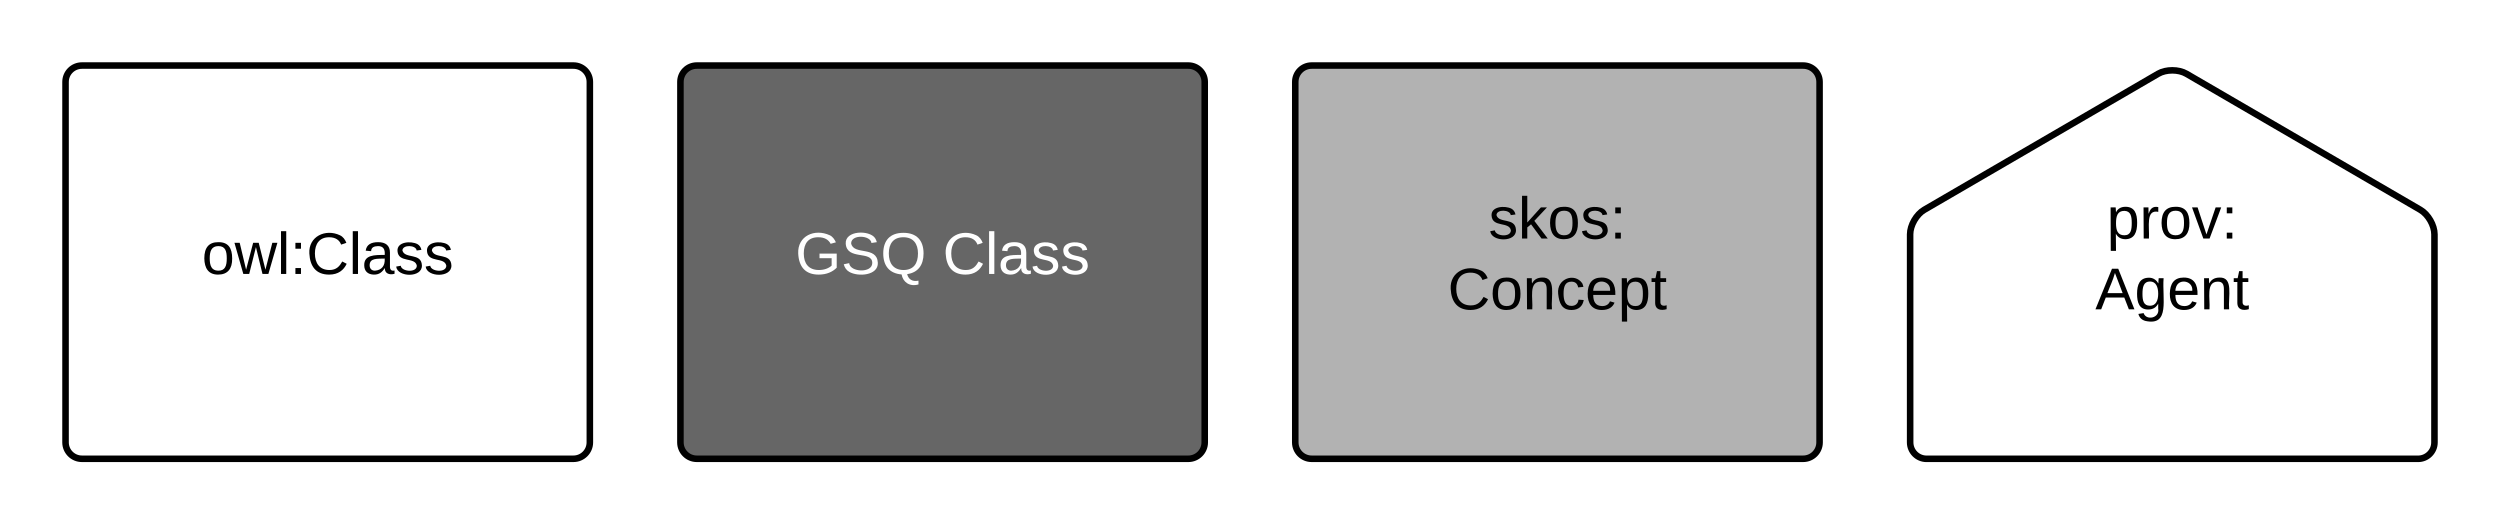
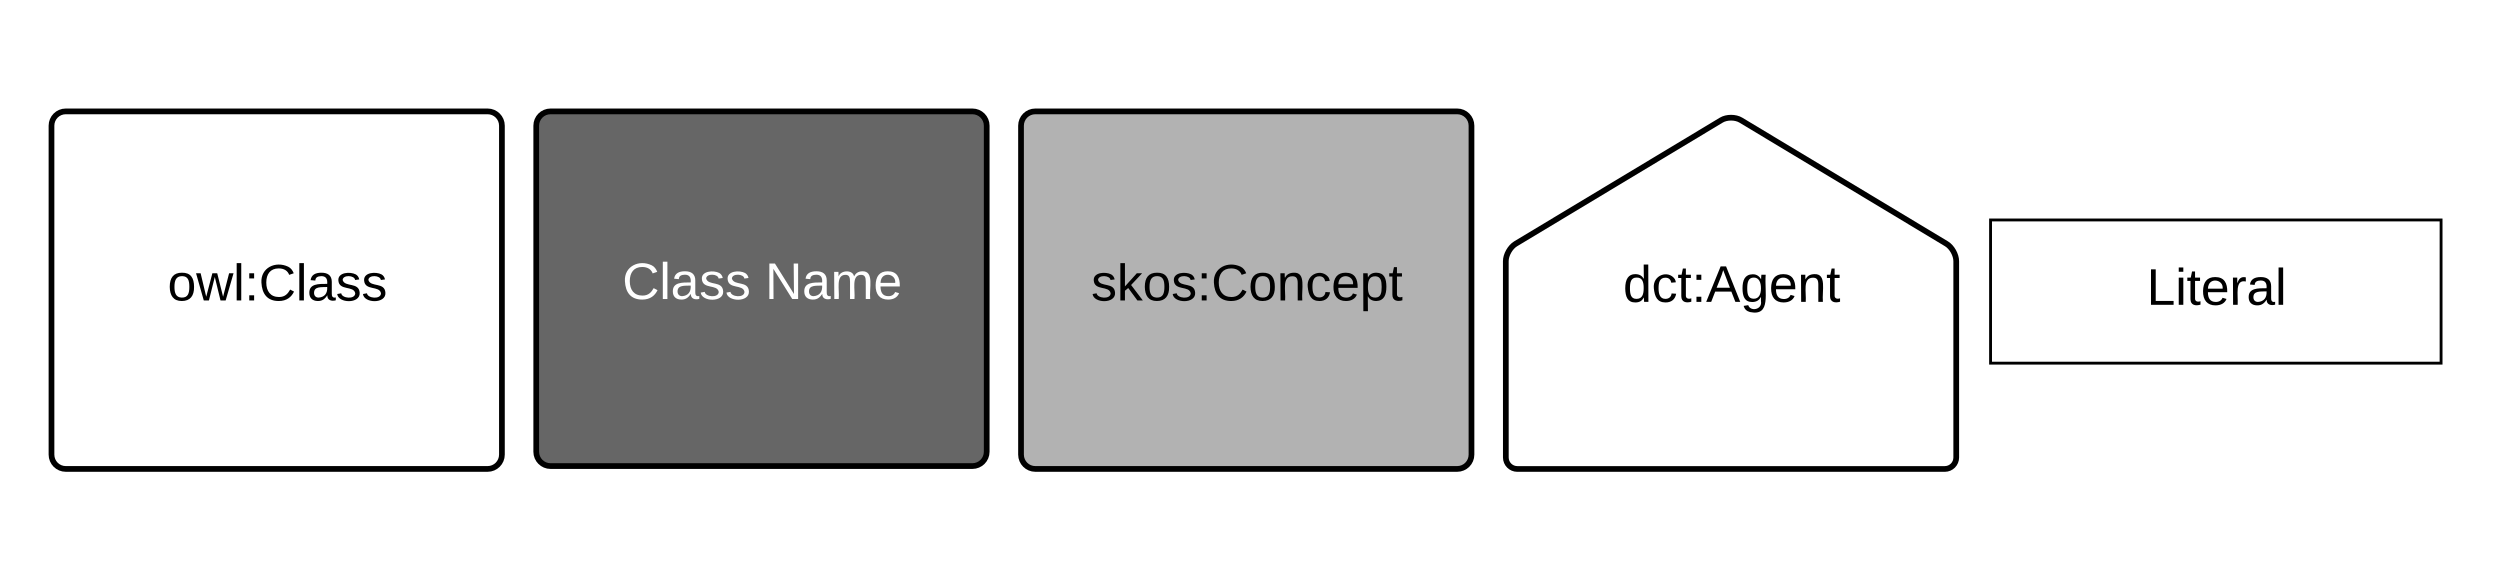
- <svg xmlns="http://www.w3.org/2000/svg" xmlns:ns1="lucid" xmlns:xlink="http://www.w3.org/1999/xlink" width="762.91" height="160">
-   <g transform="translate(-640 -207.6351)" ns1:page-tab-id="pMUIL7n9WfTJ">
+ <svg xmlns="http://www.w3.org/2000/svg" xmlns:ns1="lucid" xmlns:xlink="http://www.w3.org/1999/xlink" width="874" height="203">
+   <g transform="translate(-33 -465)" ns1:page-tab-id=".Q7NWnDmX2BC">
    <path d="M0 0h1870.4v1323.2H0z" fill="#fff" />
-     <path d="M1035.27 232.64c0-2.77 2.24-5 5-5h150c2.76 0 5 2.23 5 5v110c0 2.76-2.24 5-5 5h-150c-2.76 0-5-2.24-5-5z" stroke="#000" stroke-width="2" fill="#b2b2b2" />
-     <use xlink:href="#a" transform="matrix(1,0,0,1,1043.27,235.6351) translate(51 44.8)" />
-     <use xlink:href="#b" transform="matrix(1,0,0,1,1043.27,235.6351) translate(38.525 66.4)" />
-     <path d="M847.64 232.64c0-2.77 2.23-5 5-5h150c2.76 0 5 2.23 5 5v110c0 2.76-2.24 5-5 5h-150c-2.77 0-5-2.24-5-5z" stroke="#000" stroke-width="2" fill="#666" />
-     <use xlink:href="#c" transform="matrix(1,0,0,1,855.6351,235.6351) translate(27.05 55.6)" />
-     <use xlink:href="#d" transform="matrix(1,0,0,1,855.6351,235.6351) translate(72.05 55.6)" />
-     <path d="M660 232.64c0-2.77 2.24-5 5-5h150c2.76 0 5 2.23 5 5v110c0 2.76-2.24 5-5 5H665c-2.76 0-5-2.24-5-5z" stroke="#000" stroke-width="2" fill="#fff" />
-     <use xlink:href="#e" transform="matrix(1,0,0,1,668,235.6351) translate(33.6 55.6)" />
-     <path d="M1222.9 279.15c0-2.76 1.94-6.12 4.33-7.5l71.35-41.5c2.4-1.4 6.26-1.4 8.65 0l71.35 41.5c2.4 1.38 4.33 4.74 4.33 7.5v63.5c0 2.75-2.23 5-5 5h-150c-2.76 0-5-2.25-5-5z" stroke="#000" stroke-width="2" fill="#fff" />
-     <g>
-       <use xlink:href="#f" transform="matrix(1,0,0,1,1222.905,227.6351) translate(60.025 52.8)" />
-       <use xlink:href="#g" transform="matrix(1,0,0,1,1222.905,227.6351) translate(56.5 74.4)" />
-     </g>
+     <path d="M559.43 556.3c0-2.2 1.54-4.92 3.43-6.06l71.9-43.24c1.88-1.14 4.95-1.14 6.84 0l71.9 43.24c1.88 1.14 3.4 3.86 3.4 6.07v68.64c0 2.2-1.78 4-4 4H563.44c-2.2 0-4-1.8-4-4z" stroke="#000" stroke-width="2" fill="#fff" />
+     <use xlink:href="#a" transform="matrix(1,0,0,1,559.4331,504.937) translate(41 65.6)" />
+     <path d="M728.9 541.9h157.5v50.06H728.9z" stroke="#000" fill="#fff" />
+     <use xlink:href="#b" transform="matrix(1,0,0,1,733.9134,546.9093) translate(49.575 24.65)" />
+     <path d="M220.47 508.94c0-2.76 2.24-5 5-5h147.48c2.76 0 5 2.24 5 5v114c0 2.76-2.24 5-5 5H225.47c-2.76 0-5-2.24-5-5z" stroke="#000" stroke-width="2" fill="#666" />
+     <use xlink:href="#c" transform="matrix(1,0,0,1,228.4724,511.937) translate(22.1 57.6)" />
+     <use xlink:href="#d" transform="matrix(1,0,0,1,228.4724,511.937) translate(72 57.6)" />
+     <path d="M389.95 508.94c0-2.76 2.24-5 5-5h147.48c2.76 0 5 2.24 5 5v115c0 2.76-2.24 5-5 5H394.95c-2.76 0-5-2.24-5-5z" stroke="#000" stroke-width="2" fill="#b2b2b2" />
+     <use xlink:href="#e" transform="matrix(1,0,0,1,397.9528,511.937) translate(16.525 58.1)" />
+     <path d="M51 508.94c0-2.76 2.23-5 5-5h147.47c2.76 0 5 2.24 5 5v115c0 2.76-2.24 5-5 5H56c-2.77 0-5-2.24-5-5z" stroke="#000" stroke-width="2" fill="#fff" />
+     <use xlink:href="#f" transform="matrix(1,0,0,1,58.99213,511.937) translate(32.6 58.1)" />
    <defs>
-       <path d="M135-143c-3-34-86-38-87 0 15 53 115 12 119 90S17 21 10-45l28-5c4 36 97 45 98 0-10-56-113-15-118-90-4-57 82-63 122-42 12 7 21 19 24 35" id="h" />
-       <path d="M143 0L79-87 56-68V0H24v-261h32v163l83-92h37l-77 82L181 0h-38" id="i" />
-       <path d="M100-194c62-1 85 37 85 99 1 63-27 99-86 99S16-35 15-95c0-66 28-99 85-99zM99-20c44 1 53-31 53-75 0-43-8-75-51-75s-53 32-53 75 10 74 51 75" id="j" />
-       <path d="M33-154v-36h34v36H33zM33 0v-36h34V0H33" id="k" />
+       <path d="M85-194c31 0 48 13 60 33l-1-100h32l1 261h-30c-2-10 0-23-3-31C134-8 116 4 85 4 32 4 16-35 15-94c0-66 23-100 70-100zm9 24c-40 0-46 34-46 75 0 40 6 74 45 74 42 0 51-32 51-76 0-42-9-74-50-73" id="g" />
+       <path d="M96-169c-40 0-48 33-48 73s9 75 48 75c24 0 41-14 43-38l32 2c-6 37-31 61-74 61-59 0-76-41-82-99-10-93 101-131 147-64 4 7 5 14 7 22l-32 3c-4-21-16-35-41-35" id="h" />
+       <path d="M59-47c-2 24 18 29 38 22v24C64 9 27 4 27-40v-127H5v-23h24l9-43h21v43h35v23H59v120" id="i" />
+       <path d="M33-154v-36h34v36H33zM33 0v-36h34V0H33" id="j" />
+       <path d="M205 0l-28-72H64L36 0H1l101-248h38L239 0h-34zm-38-99l-47-123c-12 45-31 82-46 123h93" id="k" />
+       <path d="M177-190C167-65 218 103 67 71c-23-6-38-20-44-43l32-5c15 47 100 32 89-28v-30C133-14 115 1 83 1 29 1 15-40 15-95c0-56 16-97 71-98 29-1 48 16 59 35 1-10 0-23 2-32h30zM94-22c36 0 50-32 50-73 0-42-14-75-50-75-39 0-46 34-46 75s6 73 46 73" id="l" />
+       <path d="M100-194c63 0 86 42 84 106H49c0 40 14 67 53 68 26 1 43-12 49-29l28 8c-11 28-37 45-77 45C44 4 14-33 15-96c1-61 26-98 85-98zm52 81c6-60-76-77-97-28-3 7-6 17-6 28h103" id="m" />
+       <path d="M117-194c89-4 53 116 60 194h-32v-121c0-31-8-49-39-48C34-167 62-67 57 0H25l-1-190h30c1 10-1 24 2 32 11-22 29-35 61-36" id="n" />
      <g id="a">
-         <use transform="matrix(0.05,0,0,0.05,0,0)" xlink:href="#h" />
-         <use transform="matrix(0.05,0,0,0.05,9,0)" xlink:href="#i" />
-         <use transform="matrix(0.05,0,0,0.05,18,0)" xlink:href="#j" />
-         <use transform="matrix(0.05,0,0,0.05,28,0)" xlink:href="#h" />
-         <use transform="matrix(0.05,0,0,0.05,37,0)" xlink:href="#k" />
+         <use transform="matrix(0.05,0,0,0.05,0,0)" xlink:href="#g" />
+         <use transform="matrix(0.05,0,0,0.05,10,0)" xlink:href="#h" />
+         <use transform="matrix(0.05,0,0,0.05,19,0)" xlink:href="#i" />
+         <use transform="matrix(0.05,0,0,0.05,24,0)" xlink:href="#j" />
+         <use transform="matrix(0.05,0,0,0.05,29,0)" xlink:href="#k" />
+         <use transform="matrix(0.05,0,0,0.05,41,0)" xlink:href="#l" />
+         <use transform="matrix(0.05,0,0,0.05,51,0)" xlink:href="#m" />
+         <use transform="matrix(0.05,0,0,0.05,61,0)" xlink:href="#n" />
+         <use transform="matrix(0.05,0,0,0.05,71,0)" xlink:href="#i" />
      </g>
-       <path d="M212-179c-10-28-35-45-73-45-59 0-87 40-87 99 0 60 29 101 89 101 43 0 62-24 78-52l27 14C228-24 195 4 139 4 59 4 22-46 18-125c-6-104 99-153 187-111 19 9 31 26 39 46" id="l" />
-       <path d="M117-194c89-4 53 116 60 194h-32v-121c0-31-8-49-39-48C34-167 62-67 57 0H25l-1-190h30c1 10-1 24 2 32 11-22 29-35 61-36" id="m" />
-       <path d="M96-169c-40 0-48 33-48 73s9 75 48 75c24 0 41-14 43-38l32 2c-6 37-31 61-74 61-59 0-76-41-82-99-10-93 101-131 147-64 4 7 5 14 7 22l-32 3c-4-21-16-35-41-35" id="n" />
-       <path d="M100-194c63 0 86 42 84 106H49c0 40 14 67 53 68 26 1 43-12 49-29l28 8c-11 28-37 45-77 45C44 4 14-33 15-96c1-61 26-98 85-98zm52 81c6-60-76-77-97-28-3 7-6 17-6 28h103" id="o" />
-       <path d="M115-194c55 1 70 41 70 98S169 2 115 4C84 4 66-9 55-30l1 105H24l-1-265h31l2 30c10-21 28-34 59-34zm-8 174c40 0 45-34 45-75s-6-73-45-74c-42 0-51 32-51 76 0 43 10 73 51 73" id="p" />
-       <path d="M59-47c-2 24 18 29 38 22v24C64 9 27 4 27-40v-127H5v-23h24l9-43h21v43h35v23H59v120" id="q" />
+       <path d="M30 0v-248h33v221h125V0H30" id="o" />
+       <path d="M24-231v-30h32v30H24zM24 0v-190h32V0H24" id="p" />
+       <path d="M114-163C36-179 61-72 57 0H25l-1-190h30c1 12-1 29 2 39 6-27 23-49 58-41v29" id="q" />
+       <path d="M141-36C126-15 110 5 73 4 37 3 15-17 15-53c-1-64 63-63 125-63 3-35-9-54-41-54-24 1-41 7-42 31l-33-3c5-37 33-52 76-52 45 0 72 20 72 64v82c-1 20 7 32 28 27v20c-31 9-61-2-59-35zM48-53c0 20 12 33 32 33 41-3 63-29 60-74-43 2-92-5-92 41" id="r" />
+       <path d="M24 0v-261h32V0H24" id="s" />
      <g id="b">
-         <use transform="matrix(0.05,0,0,0.05,0,0)" xlink:href="#l" />
-         <use transform="matrix(0.05,0,0,0.05,12.95,0)" xlink:href="#j" />
-         <use transform="matrix(0.05,0,0,0.05,22.95,0)" xlink:href="#m" />
-         <use transform="matrix(0.05,0,0,0.05,32.95,0)" xlink:href="#n" />
-         <use transform="matrix(0.05,0,0,0.05,41.95,0)" xlink:href="#o" />
-         <use transform="matrix(0.05,0,0,0.05,51.95,0)" xlink:href="#p" />
-         <use transform="matrix(0.05,0,0,0.05,61.95,0)" xlink:href="#q" />
+         <use transform="matrix(0.05,0,0,0.05,0,0)" xlink:href="#o" />
+         <use transform="matrix(0.05,0,0,0.05,10,0)" xlink:href="#p" />
+         <use transform="matrix(0.05,0,0,0.05,13.95,0)" xlink:href="#i" />
+         <use transform="matrix(0.05,0,0,0.05,18.95,0)" xlink:href="#m" />
+         <use transform="matrix(0.05,0,0,0.05,28.95,0)" xlink:href="#q" />
+         <use transform="matrix(0.05,0,0,0.05,34.9,0)" xlink:href="#r" />
+         <use transform="matrix(0.05,0,0,0.05,44.9,0)" xlink:href="#s" />
      </g>
-       <path fill="#fff" d="M143 4C61 4 22-44 18-125c-5-107 100-154 193-111 17 8 29 25 37 43l-32 9c-13-25-37-40-76-40-61 0-88 39-88 99 0 61 29 100 91 101 35 0 62-11 79-27v-45h-74v-28h105v86C228-13 192 4 143 4" id="r" />
-       <path fill="#fff" d="M185-189c-5-48-123-54-124 2 14 75 158 14 163 119 3 78-121 87-175 55-17-10-28-26-33-46l33-7c5 56 141 63 141-1 0-78-155-14-162-118-5-82 145-84 179-34 5 7 8 16 11 25" id="s" />
-       <path fill="#fff" d="M140-251c81 0 123 46 123 126C263-53 228-8 163 1c7 30 30 48 69 40v23c-55 16-95-15-103-61C56-3 17-48 17-125c0-80 42-126 123-126zm0 227c63 0 89-41 89-101s-29-99-89-99c-61 0-89 39-89 99S79-25 140-24" id="t" />
+       <path fill="#fff" d="M212-179c-10-28-35-45-73-45-59 0-87 40-87 99 0 60 29 101 89 101 43 0 62-24 78-52l27 14C228-24 195 4 139 4 59 4 22-46 18-125c-6-104 99-153 187-111 19 9 31 26 39 46" id="t" />
+       <path fill="#fff" d="M24 0v-261h32V0H24" id="u" />
+       <path fill="#fff" d="M141-36C126-15 110 5 73 4 37 3 15-17 15-53c-1-64 63-63 125-63 3-35-9-54-41-54-24 1-41 7-42 31l-33-3c5-37 33-52 76-52 45 0 72 20 72 64v82c-1 20 7 32 28 27v20c-31 9-61-2-59-35zM48-53c0 20 12 33 32 33 41-3 63-29 60-74-43 2-92-5-92 41" id="v" />
+       <path fill="#fff" d="M135-143c-3-34-86-38-87 0 15 53 115 12 119 90S17 21 10-45l28-5c4 36 97 45 98 0-10-56-113-15-118-90-4-57 82-63 122-42 12 7 21 19 24 35" id="w" />
      <g id="c">
-         <use transform="matrix(0.05,0,0,0.05,0,0)" xlink:href="#r" />
-         <use transform="matrix(0.05,0,0,0.05,14,0)" xlink:href="#s" />
-         <use transform="matrix(0.05,0,0,0.05,26,0)" xlink:href="#t" />
+         <use transform="matrix(0.05,0,0,0.05,0,0)" xlink:href="#t" />
+         <use transform="matrix(0.05,0,0,0.05,12.95,0)" xlink:href="#u" />
+         <use transform="matrix(0.05,0,0,0.05,16.9,0)" xlink:href="#v" />
+         <use transform="matrix(0.05,0,0,0.05,26.9,0)" xlink:href="#w" />
+         <use transform="matrix(0.05,0,0,0.05,35.9,0)" xlink:href="#w" />
      </g>
-       <path fill="#fff" d="M212-179c-10-28-35-45-73-45-59 0-87 40-87 99 0 60 29 101 89 101 43 0 62-24 78-52l27 14C228-24 195 4 139 4 59 4 22-46 18-125c-6-104 99-153 187-111 19 9 31 26 39 46" id="u" />
-       <path fill="#fff" d="M24 0v-261h32V0H24" id="v" />
-       <path fill="#fff" d="M141-36C126-15 110 5 73 4 37 3 15-17 15-53c-1-64 63-63 125-63 3-35-9-54-41-54-24 1-41 7-42 31l-33-3c5-37 33-52 76-52 45 0 72 20 72 64v82c-1 20 7 32 28 27v20c-31 9-61-2-59-35zM48-53c0 20 12 33 32 33 41-3 63-29 60-74-43 2-92-5-92 41" id="w" />
-       <path fill="#fff" d="M135-143c-3-34-86-38-87 0 15 53 115 12 119 90S17 21 10-45l28-5c4 36 97 45 98 0-10-56-113-15-118-90-4-57 82-63 122-42 12 7 21 19 24 35" id="x" />
+       <path fill="#fff" d="M190 0L58-211 59 0H30v-248h39L202-35l-2-213h31V0h-41" id="x" />
+       <path fill="#fff" d="M210-169c-67 3-38 105-44 169h-31v-121c0-29-5-50-35-48C34-165 62-65 56 0H25l-1-190h30c1 10-1 24 2 32 10-44 99-50 107 0 11-21 27-35 58-36 85-2 47 119 55 194h-31v-121c0-29-5-49-35-48" id="y" />
+       <path fill="#fff" d="M100-194c63 0 86 42 84 106H49c0 40 14 67 53 68 26 1 43-12 49-29l28 8c-11 28-37 45-77 45C44 4 14-33 15-96c1-61 26-98 85-98zm52 81c6-60-76-77-97-28-3 7-6 17-6 28h103" id="z" />
      <g id="d">
-         <use transform="matrix(0.05,0,0,0.05,0,0)" xlink:href="#u" />
+         <use transform="matrix(0.05,0,0,0.05,0,0)" xlink:href="#x" />
        <use transform="matrix(0.05,0,0,0.05,12.95,0)" xlink:href="#v" />
-         <use transform="matrix(0.05,0,0,0.05,16.9,0)" xlink:href="#w" />
-         <use transform="matrix(0.05,0,0,0.05,26.9,0)" xlink:href="#x" />
-         <use transform="matrix(0.05,0,0,0.05,35.9,0)" xlink:href="#x" />
+         <use transform="matrix(0.05,0,0,0.05,22.95,0)" xlink:href="#y" />
+         <use transform="matrix(0.05,0,0,0.05,37.9,0)" xlink:href="#z" />
      </g>
-       <path d="M206 0h-36l-40-164L89 0H53L-1-190h32L70-26l43-164h34l41 164 42-164h31" id="y" />
-       <path d="M24 0v-261h32V0H24" id="z" />
-       <path d="M141-36C126-15 110 5 73 4 37 3 15-17 15-53c-1-64 63-63 125-63 3-35-9-54-41-54-24 1-41 7-42 31l-33-3c5-37 33-52 76-52 45 0 72 20 72 64v82c-1 20 7 32 28 27v20c-31 9-61-2-59-35zM48-53c0 20 12 33 32 33 41-3 63-29 60-74-43 2-92-5-92 41" id="A" />
+       <path d="M135-143c-3-34-86-38-87 0 15 53 115 12 119 90S17 21 10-45l28-5c4 36 97 45 98 0-10-56-113-15-118-90-4-57 82-63 122-42 12 7 21 19 24 35" id="A" />
+       <path d="M143 0L79-87 56-68V0H24v-261h32v163l83-92h37l-77 82L181 0h-38" id="B" />
+       <path d="M100-194c62-1 85 37 85 99 1 63-27 99-86 99S16-35 15-95c0-66 28-99 85-99zM99-20c44 1 53-31 53-75 0-43-8-75-51-75s-53 32-53 75 10 74 51 75" id="C" />
+       <path d="M212-179c-10-28-35-45-73-45-59 0-87 40-87 99 0 60 29 101 89 101 43 0 62-24 78-52l27 14C228-24 195 4 139 4 59 4 22-46 18-125c-6-104 99-153 187-111 19 9 31 26 39 46" id="D" />
+       <path d="M115-194c55 1 70 41 70 98S169 2 115 4C84 4 66-9 55-30l1 105H24l-1-265h31l2 30c10-21 28-34 59-34zm-8 174c40 0 45-34 45-75s-6-73-45-74c-42 0-51 32-51 76 0 43 10 73 51 73" id="E" />
      <g id="e">
-         <use transform="matrix(0.05,0,0,0.05,0,0)" xlink:href="#j" />
-         <use transform="matrix(0.05,0,0,0.05,10,0)" xlink:href="#y" />
-         <use transform="matrix(0.05,0,0,0.05,22.95,0)" xlink:href="#z" />
-         <use transform="matrix(0.05,0,0,0.05,26.9,0)" xlink:href="#k" />
-         <use transform="matrix(0.05,0,0,0.05,31.9,0)" xlink:href="#l" />
-         <use transform="matrix(0.05,0,0,0.05,44.85,0)" xlink:href="#z" />
-         <use transform="matrix(0.05,0,0,0.05,48.8,0)" xlink:href="#A" />
-         <use transform="matrix(0.05,0,0,0.05,58.8,0)" xlink:href="#h" />
-         <use transform="matrix(0.05,0,0,0.05,67.8,0)" xlink:href="#h" />
+         <use transform="matrix(0.05,0,0,0.05,0,0)" xlink:href="#A" />
+         <use transform="matrix(0.05,0,0,0.05,9,0)" xlink:href="#B" />
+         <use transform="matrix(0.05,0,0,0.05,18,0)" xlink:href="#C" />
+         <use transform="matrix(0.05,0,0,0.05,28,0)" xlink:href="#A" />
+         <use transform="matrix(0.05,0,0,0.05,37,0)" xlink:href="#j" />
+         <use transform="matrix(0.05,0,0,0.05,42,0)" xlink:href="#D" />
+         <use transform="matrix(0.05,0,0,0.05,54.95,0)" xlink:href="#C" />
+         <use transform="matrix(0.05,0,0,0.05,64.95,0)" xlink:href="#n" />
+         <use transform="matrix(0.05,0,0,0.05,74.95,0)" xlink:href="#h" />
+         <use transform="matrix(0.05,0,0,0.05,83.95,0)" xlink:href="#m" />
+         <use transform="matrix(0.05,0,0,0.05,93.95,0)" xlink:href="#E" />
+         <use transform="matrix(0.05,0,0,0.05,103.95,0)" xlink:href="#i" />
      </g>
-       <path d="M114-163C36-179 61-72 57 0H25l-1-190h30c1 12-1 29 2 39 6-27 23-49 58-41v29" id="B" />
-       <path d="M108 0H70L1-190h34L89-25l56-165h34" id="C" />
+       <path d="M206 0h-36l-40-164L89 0H53L-1-190h32L70-26l43-164h34l41 164 42-164h31" id="F" />
      <g id="f">
-         <use transform="matrix(0.05,0,0,0.05,0,0)" xlink:href="#p" />
-         <use transform="matrix(0.05,0,0,0.05,10,0)" xlink:href="#B" />
-         <use transform="matrix(0.05,0,0,0.05,15.95,0)" xlink:href="#j" />
-         <use transform="matrix(0.05,0,0,0.05,25.95,0)" xlink:href="#C" />
-         <use transform="matrix(0.05,0,0,0.05,34.95,0)" xlink:href="#k" />
-       </g>
-       <path d="M205 0l-28-72H64L36 0H1l101-248h38L239 0h-34zm-38-99l-47-123c-12 45-31 82-46 123h93" id="D" />
-       <path d="M177-190C167-65 218 103 67 71c-23-6-38-20-44-43l32-5c15 47 100 32 89-28v-30C133-14 115 1 83 1 29 1 15-40 15-95c0-56 16-97 71-98 29-1 48 16 59 35 1-10 0-23 2-32h30zM94-22c36 0 50-32 50-73 0-42-14-75-50-75-39 0-46 34-46 75s6 73 46 73" id="E" />
-       <g id="g">
-         <use transform="matrix(0.05,0,0,0.05,0,0)" xlink:href="#D" />
-         <use transform="matrix(0.05,0,0,0.05,12,0)" xlink:href="#E" />
-         <use transform="matrix(0.05,0,0,0.05,22,0)" xlink:href="#o" />
-         <use transform="matrix(0.05,0,0,0.05,32,0)" xlink:href="#m" />
-         <use transform="matrix(0.05,0,0,0.05,42,0)" xlink:href="#q" />
+         <use transform="matrix(0.05,0,0,0.05,0,0)" xlink:href="#C" />
+         <use transform="matrix(0.05,0,0,0.05,10,0)" xlink:href="#F" />
+         <use transform="matrix(0.05,0,0,0.05,22.95,0)" xlink:href="#s" />
+         <use transform="matrix(0.05,0,0,0.05,26.9,0)" xlink:href="#j" />
+         <use transform="matrix(0.05,0,0,0.05,31.9,0)" xlink:href="#D" />
+         <use transform="matrix(0.05,0,0,0.05,44.85,0)" xlink:href="#s" />
+         <use transform="matrix(0.05,0,0,0.05,48.8,0)" xlink:href="#r" />
+         <use transform="matrix(0.05,0,0,0.05,58.8,0)" xlink:href="#A" />
+         <use transform="matrix(0.05,0,0,0.05,67.8,0)" xlink:href="#A" />
      </g>
    </defs>
  </g>
</svg>
